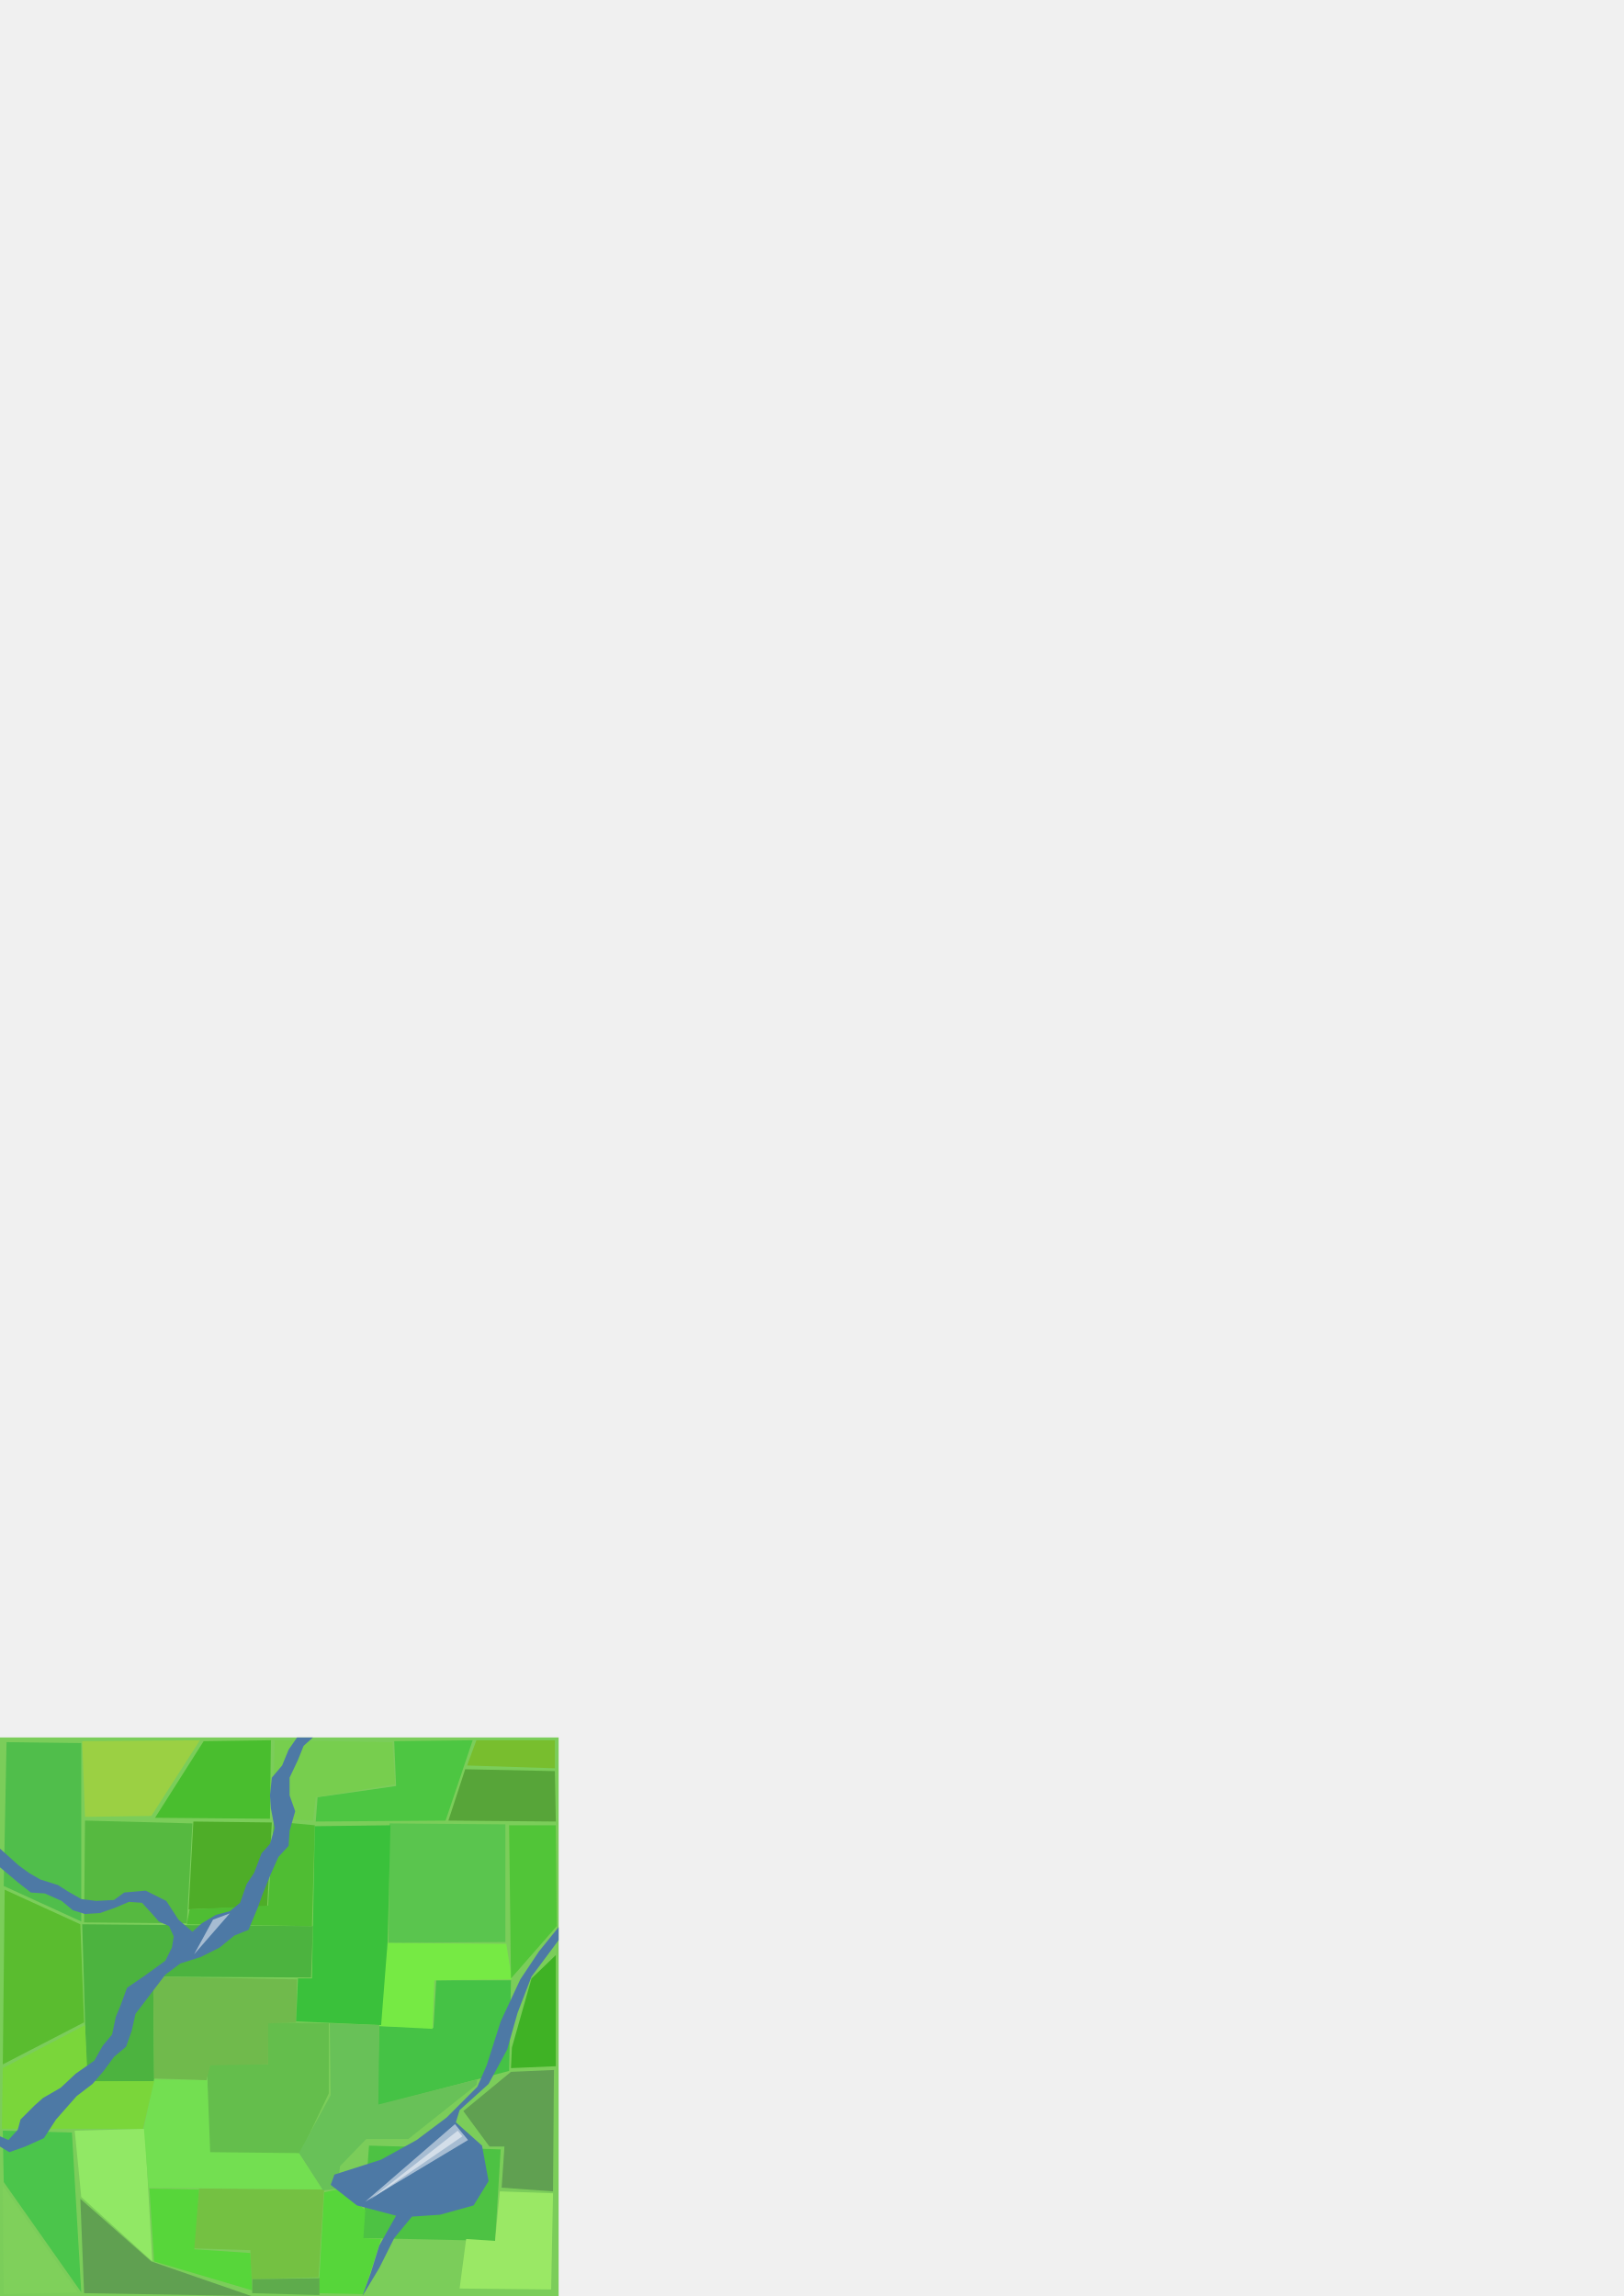
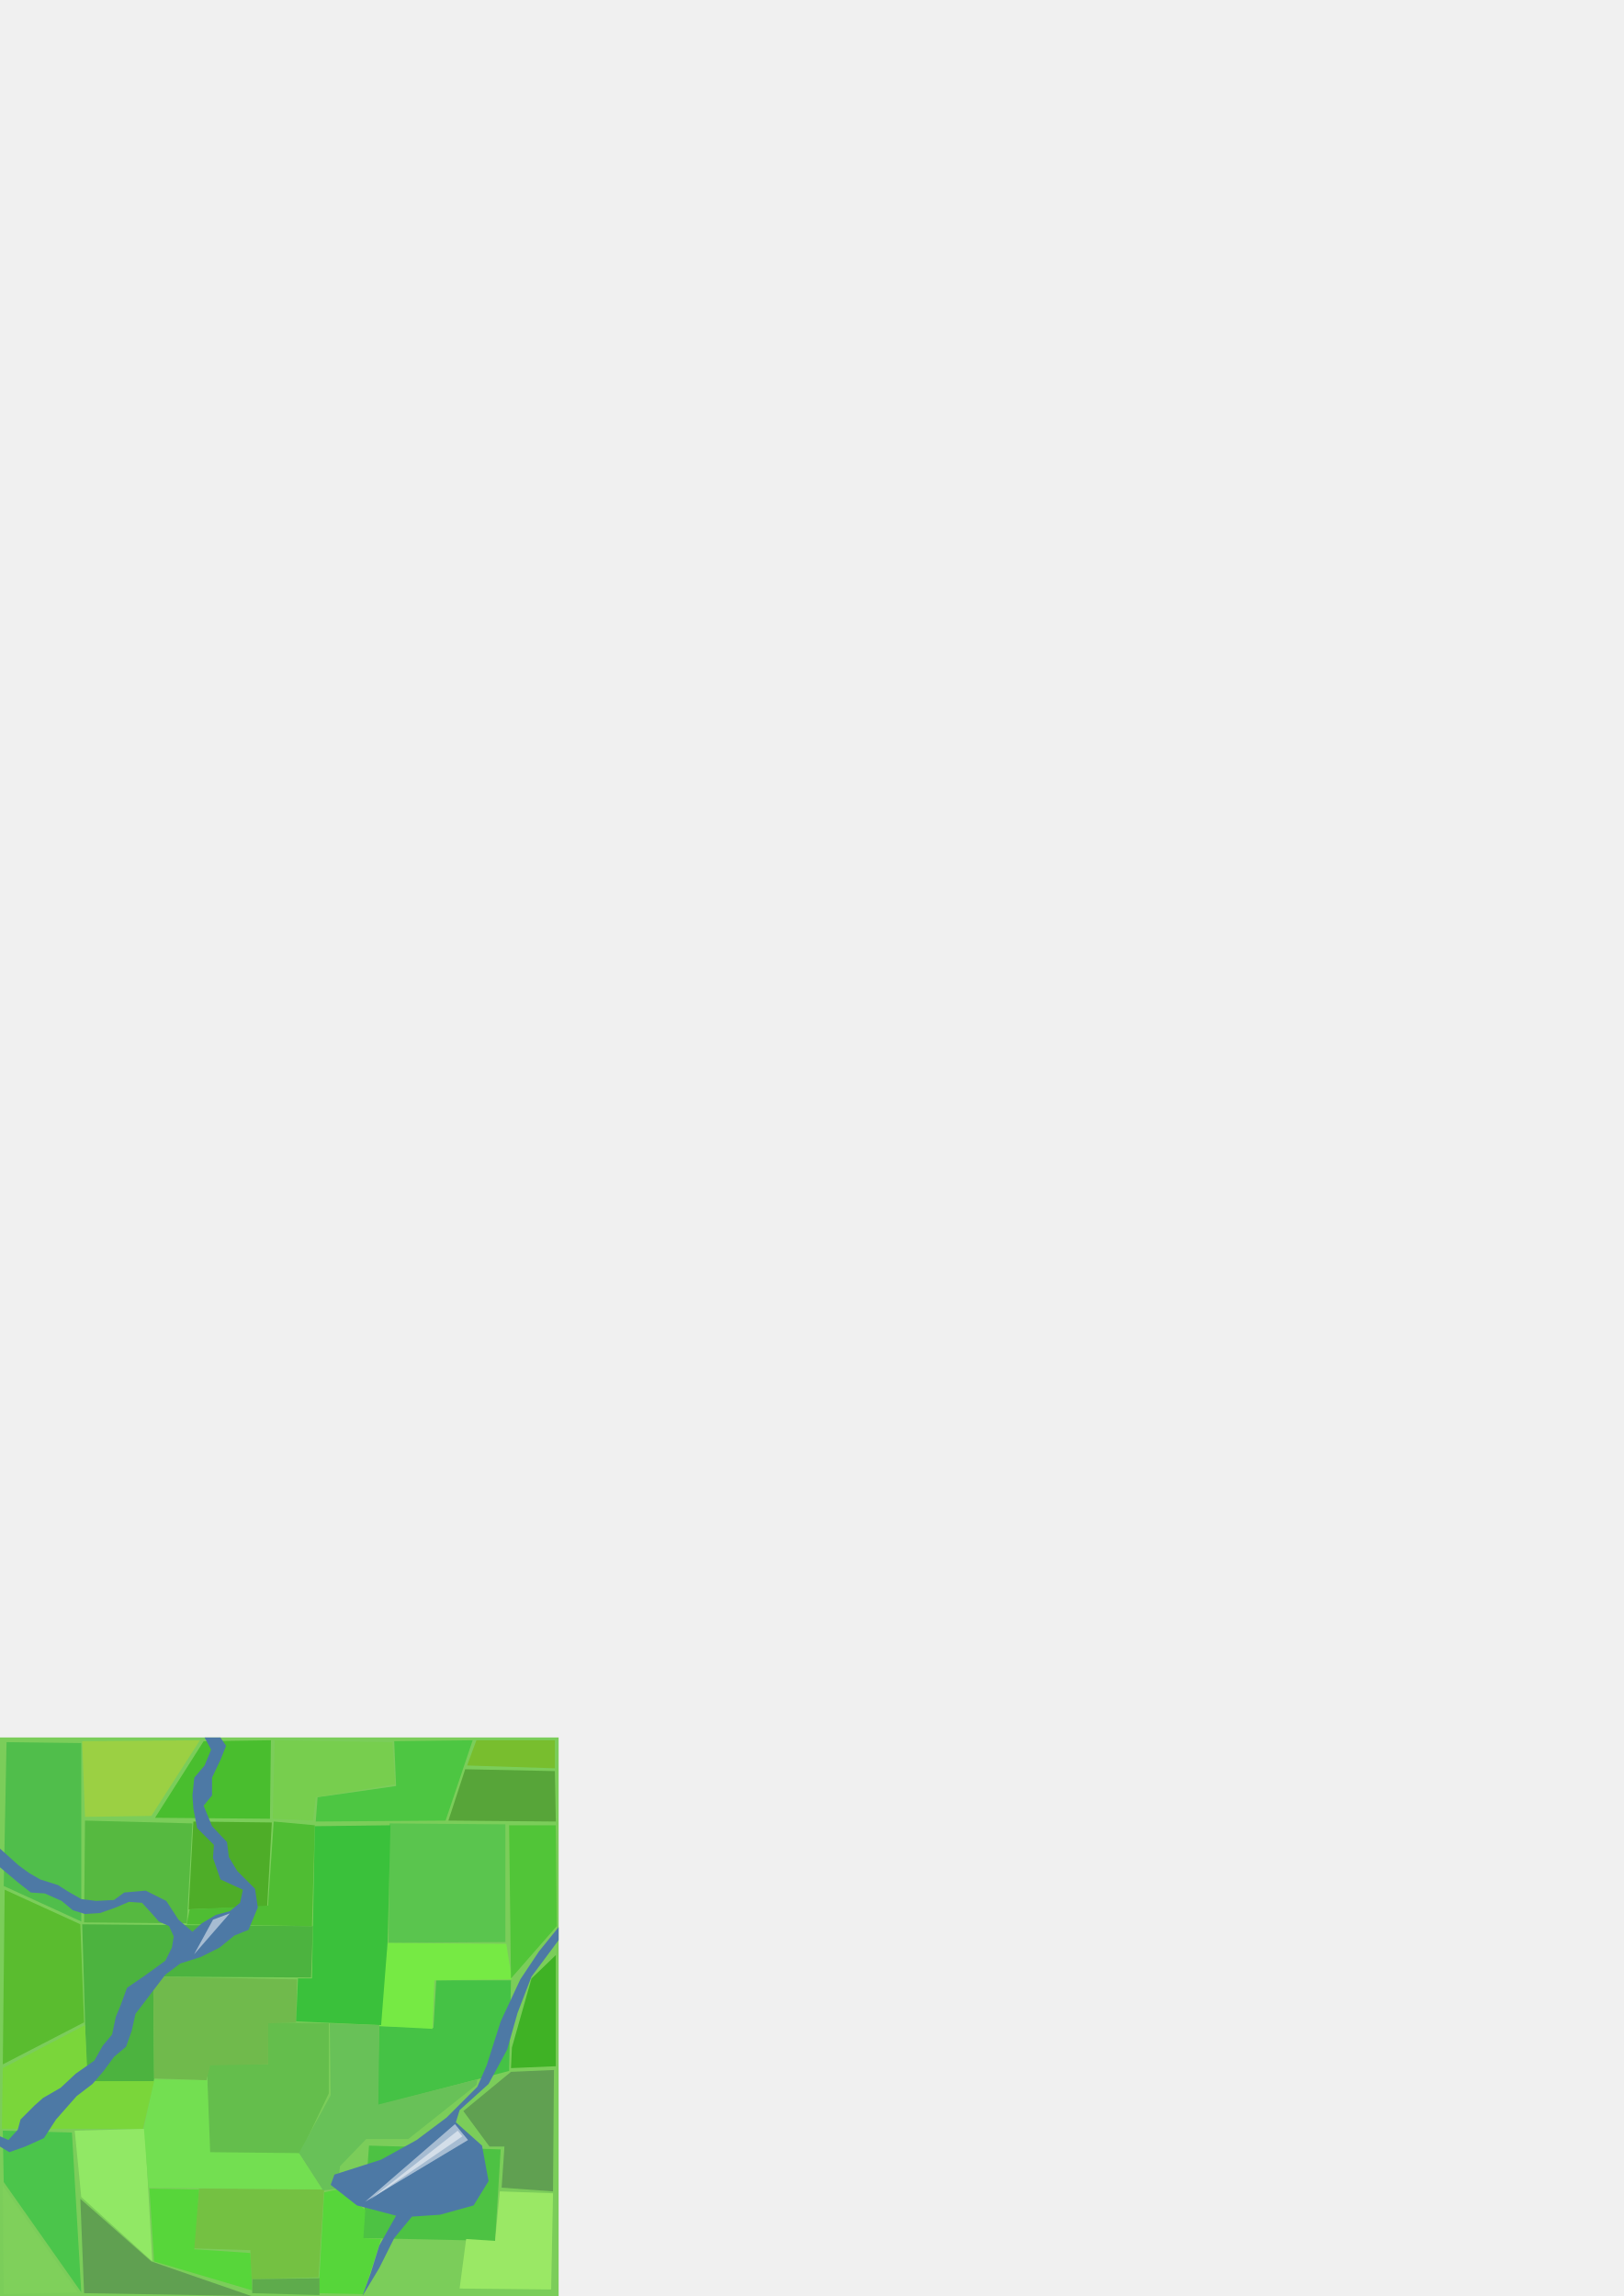
<svg xmlns="http://www.w3.org/2000/svg" width="744.094" height="1052.362" id="svg2">
  <defs id="defs4" />
  <g id="layer1">
    <rect style="opacity:1;fill:#7bcd5a;fill-opacity:1;fill-rule:nonzero;stroke:none;stroke-width:1;stroke-linecap:round;stroke-linejoin:round;stroke-miterlimit:4;stroke-dasharray:none;stroke-opacity:1" id="rect2160" width="440" height="451.429" x="62.857" y="89.505" transform="matrix(-0.5818182,0,0,-0.5670886,292.5714,1103.12)" />
    <path style="opacity:1;fill:#4ead28;fill-opacity:1;fill-rule:nonzero;stroke:none;stroke-width:1;stroke-linecap:round;stroke-linejoin:round;stroke-miterlimit:4;stroke-dasharray:none;stroke-opacity:1" d="M 131.425,1013.406 L 133.565,974.877 L 169.525,973.593 L 167.385,1013.834 L 131.425,1013.406 z " id="path3133" transform="matrix(-1,0,0,-1,256,1848.724)" />
    <path style="opacity:1;fill:#4dc243;fill-opacity:1;fill-rule:nonzero;stroke:none;stroke-width:1;stroke-linecap:round;stroke-linejoin:round;stroke-miterlimit:4;stroke-dasharray:none;stroke-opacity:1" d="M 28.682,822.048 L 26.114,864.001 L 86.475,865.713 L 89.472,823.332 L 28.682,822.048 z " id="path3135" transform="matrix(-1,0,0,-1,255.5719,1849.152)" />
    <path style="opacity:1;fill:#74c142;fill-opacity:1;fill-rule:nonzero;stroke:none;stroke-width:1;stroke-linecap:round;stroke-linejoin:round;stroke-miterlimit:4;stroke-dasharray:none;stroke-opacity:1" d="M 86.047,808.349 L 83.478,848.59 L 140.843,849.018 L 143.411,821.62 L 117.298,820.764 L 116.87,807.493 L 86.047,808.349 z " id="path3137" transform="matrix(-1,0,0,-1,232.0268,1852.149)" />
    <path style="opacity:1;fill:#9ae865;fill-opacity:1;fill-rule:nonzero;stroke:none;stroke-width:1;stroke-linecap:round;stroke-linejoin:round;stroke-miterlimit:4;stroke-dasharray:none;stroke-opacity:1" d="M 3.425,799.359 L 2.569,843.452 L 26.97,844.309 L 29.11,821.62 L 42.381,822.476 L 45.378,799.787 L 3.425,799.359 z " id="path3139" transform="matrix(-1,0,0,-1,256,1848.724)" />
    <path style="opacity:1;fill:#45c245;fill-opacity:1;fill-rule:nonzero;stroke:none;stroke-width:1;stroke-linecap:round;stroke-linejoin:round;stroke-miterlimit:4;stroke-dasharray:none;stroke-opacity:1" d="M 22.689,899.533 L 21.833,941.058 L 56.08,941.058 L 57.365,919.225 L 82.194,920.081 L 83.05,883.693 L 22.689,899.533 z " id="path3141" transform="matrix(-1,0,0,-1,256,1848.724)" />
    <path style="opacity:1;fill:#91e865;fill-opacity:1;fill-rule:nonzero;stroke:none;stroke-width:1;stroke-linecap:round;stroke-linejoin:round;stroke-miterlimit:4;stroke-dasharray:none;stroke-opacity:1" d="M 186.221,812.202 L 189.645,872.991 L 221.752,872.135 L 218.756,841.74 L 186.221,812.202 z " id="path3143" transform="matrix(-1,0,0,-1,256,1848.724)" />
    <path style="opacity:1;fill:#64be4c;fill-opacity:1;fill-rule:nonzero;stroke:none;stroke-width:1;stroke-linecap:round;stroke-linejoin:round;stroke-miterlimit:4;stroke-dasharray:none;stroke-opacity:1" d="M 105.311,889.259 L 105.311,921.366 L 133.565,921.794 L 133.137,902.529 L 160.963,902.958 L 160.535,861.861 L 118.582,861.432 L 105.311,889.259 z " id="path3145" transform="matrix(-1,0,0,-1,256,1848.724)" />
    <path style="opacity:1;fill:#4cb33f;fill-opacity:1;fill-rule:nonzero;stroke:none;stroke-width:1;stroke-linecap:round;stroke-linejoin:round;stroke-miterlimit:4;stroke-dasharray:none;stroke-opacity:1" d="M 185.365,894.824 L 185.793,942.77 L 113.445,942.342 L 112.589,965.887 L 218.328,966.743 L 216.187,894.396 L 185.365,894.824 z " id="path3147" transform="matrix(-1,0,0,-1,256,1848.724)" />
    <path style="opacity:1;fill:#5ac54e;fill-opacity:1;fill-rule:nonzero;stroke:none;stroke-width:1;stroke-linecap:round;stroke-linejoin:round;stroke-miterlimit:4;stroke-dasharray:none;stroke-opacity:1" d="M 24.401,958.61 L 24.401,1012.549 L 77.485,1012.978 L 77.913,958.182 L 24.401,958.61 z " id="path3149" transform="matrix(-1,0,0,-1,256,1848.724)" />
    <path style="opacity:1;fill:#70ba4c;fill-opacity:1;fill-rule:nonzero;stroke:none;stroke-width:1;stroke-linecap:round;stroke-linejoin:round;stroke-miterlimit:4;stroke-dasharray:none;stroke-opacity:1" d="M 133.137,902.529 L 133.137,921.366 L 120.294,921.794 L 119.866,941.486 L 185.793,942.77 L 185.365,896.108 L 161.391,895.252 L 159.679,902.101 L 133.137,902.529 z " id="path3161" transform="matrix(-1,0,0,-1,256,1848.724)" />
    <path style="opacity:1;fill:#76ea44;fill-opacity:1;fill-rule:nonzero;stroke:none;stroke-width:1;stroke-linecap:round;stroke-linejoin:round;stroke-miterlimit:4;stroke-dasharray:none;stroke-opacity:1" d="M 21.405,941.486 L 23.973,957.753 L 78.341,958.182 L 82.194,920.081 L 57.793,918.797 L 56.936,941.058 L 21.405,941.486 z " id="path3163" transform="matrix(-1,0,0,-1,256,1848.724)" />
    <path style="opacity:1;fill:#4fbd33;fill-opacity:1;fill-rule:nonzero;stroke:none;stroke-width:1;stroke-linecap:round;stroke-linejoin:round;stroke-miterlimit:4;stroke-dasharray:none;stroke-opacity:1" d="M 169.097,973.593 L 170.381,966.743 L 113.017,965.887 L 111.732,1012.121 L 130.569,1013.834 L 133.137,975.305 L 169.097,973.593 z " id="path3165" transform="matrix(-1,0,0,-1,256,1848.724)" />
    <path style="opacity:1;fill:#3ac13b;fill-opacity:1;fill-rule:nonzero;stroke:none;stroke-width:1;stroke-linecap:round;stroke-linejoin:round;stroke-miterlimit:4;stroke-dasharray:none;stroke-opacity:1" d="M 77.057,1012.121 L 111.732,1011.693 L 113.017,941.914 L 119.438,941.914 L 120.294,922.222 L 81.338,920.509 L 78.341,959.038 L 77.057,1012.121 z " id="path3167" transform="matrix(-1,0,0,-1,256,1848.724)" />
    <path style="opacity:1;fill:#68c158;fill-opacity:1;fill-rule:nonzero;stroke:none;stroke-width:1;stroke-linecap:round;stroke-linejoin:round;stroke-miterlimit:4;stroke-dasharray:none;stroke-opacity:1" d="M 82.194,920.509 L 104.883,921.366 L 104.455,888.402 L 119.01,861.861 L 107.88,844.737 L 101.458,845.593 L 100.174,855.867 L 88.187,868.282 L 68.923,868.282 L 37.672,893.111 L 37.244,895.68 L 82.622,884.121 L 82.194,920.509 z " id="path3169" transform="matrix(-1,0,0,-1,256,1848.724)" />
    <path style="opacity:1;fill:#73df51;fill-opacity:1;fill-rule:nonzero;stroke:none;stroke-width:1;stroke-linecap:round;stroke-linejoin:round;stroke-miterlimit:4;stroke-dasharray:none;stroke-opacity:1" d="M 108.308,845.165 L 119.01,861.861 L 159.679,862.289 L 160.963,895.252 L 185.365,895.68 L 190.074,873.419 L 187.933,846.021 L 108.308,845.165 z " id="path3171" transform="matrix(-1,0,0,-1,256,1848.724)" />
    <path style="opacity:1;fill:#7ad63a;fill-opacity:1;fill-rule:nonzero;stroke:none;stroke-width:1;stroke-linecap:round;stroke-linejoin:round;stroke-miterlimit:4;stroke-dasharray:none;stroke-opacity:1" d="M 190.502,872.991 L 185.365,894.824 L 215.759,894.824 L 217.043,920.509 L 254.716,900.817 L 255.144,872.991 L 190.502,872.991 z " id="path3173" transform="matrix(-1,0,0,-1,256,1848.724)" />
    <path style="opacity:1;fill:#57d63a;fill-opacity:1;fill-rule:nonzero;stroke:none;stroke-width:1;stroke-linecap:round;stroke-linejoin:round;stroke-miterlimit:4;stroke-dasharray:none;stroke-opacity:1" d="M 140.415,798.931 L 141.271,816.054 L 166.957,817.767 L 164.816,845.165 L 187.505,845.593 L 185.365,812.202 L 140.415,798.931 z " id="path3175" transform="matrix(-1,0,0,-1,256,1848.724)" />
    <path style="opacity:1;fill:#56d63a;fill-opacity:1;fill-rule:nonzero;stroke:none;stroke-width:1;stroke-linecap:round;stroke-linejoin:round;stroke-miterlimit:4;stroke-dasharray:none;stroke-opacity:1" d="M 89.472,797.218 L 81.338,822.476 L 89.472,822.904 L 88.615,835.747 L 99.318,845.593 L 107.451,843.881 L 110.02,797.646 L 89.472,797.218 z " id="path3177" transform="matrix(-1,0,0,-1,256,1848.724)" />
    <path style="opacity:1;fill:#5eab4c;fill-opacity:1;fill-rule:nonzero;stroke:none;stroke-width:1;stroke-linecap:round;stroke-linejoin:round;stroke-miterlimit:4;stroke-dasharray:none;stroke-opacity:1" d="M 109.592,796.79 L 109.592,804.496 L 140.415,804.068 L 140.415,797.646 L 109.592,796.79 z " id="path3179" transform="matrix(-1,0,0,-1,256,1848.724)" />
    <path style="opacity:1;fill:#60a051;fill-opacity:1;fill-rule:nonzero;stroke:none;stroke-width:1;stroke-linecap:round;stroke-linejoin:round;stroke-miterlimit:4;stroke-dasharray:none;stroke-opacity:1" d="M 140.843,796.362 L 217.472,797.646 L 219.184,840.884 L 186.649,812.202 L 140.843,796.362 z " id="path3181" transform="matrix(-1,0,0,-1,256,1848.724)" />
    <path style="opacity:1;fill:#60a051;fill-opacity:1;fill-rule:nonzero;stroke:none;stroke-width:1;stroke-linecap:round;stroke-linejoin:round;stroke-miterlimit:4;stroke-dasharray:none;stroke-opacity:1" d="M 2.569,844.309 L 2.14,899.961 L 21.833,899.105 L 43.666,881.125 L 31.679,864.857 L 24.829,864.857 L 26.114,846.021 L 2.569,844.309 z " id="path3183" transform="matrix(-1,0,0,-1,256,1848.724)" />
    <path style="opacity:1;fill:#56b940;fill-opacity:1;fill-rule:nonzero;stroke:none;stroke-width:1;stroke-linecap:round;stroke-linejoin:round;stroke-miterlimit:4;stroke-dasharray:none;stroke-opacity:1" d="M 170.381,967.172 L 167.813,1012.978 L 217.043,1014.262 L 217.472,967.6 L 170.381,967.172 z " id="path3185" transform="matrix(-1,0,0,-1,256,1848.724)" />
    <path style="opacity:1;fill:#3fb225;fill-opacity:1;fill-rule:nonzero;stroke:none;stroke-width:1;stroke-linecap:round;stroke-linejoin:round;stroke-miterlimit:4;stroke-dasharray:none;stroke-opacity:1" d="M 1.284,901.673 L 1.284,952.616 L 12.415,941.914 L 21.405,910.235 L 21.833,900.817 L 1.284,901.673 z " id="path3187" transform="matrix(-1,0,0,-1,256,1848.724)" />
    <path style="opacity:1;fill:#51c538;fill-opacity:1;fill-rule:nonzero;stroke:none;stroke-width:1;stroke-linecap:round;stroke-linejoin:round;stroke-miterlimit:4;stroke-dasharray:none;stroke-opacity:1" d="M 21.833,941.914 L 0.856,965.887 L 1.284,1012.121 L 22.689,1012.121 L 21.833,941.914 z " id="path3189" transform="matrix(-1,0,0,-1,256,1848.724)" />
    <path style="opacity:1;fill:#4bc54b;fill-opacity:1;fill-rule:nonzero;stroke:none;stroke-width:1;stroke-linecap:round;stroke-linejoin:round;stroke-miterlimit:4;stroke-dasharray:none;stroke-opacity:1" d="M 218.756,798.075 L 254.288,848.59 L 254.716,872.135 L 223.037,871.279 L 218.756,798.075 z " id="path3191" transform="matrix(-1,0,0,-1,256,1848.724)" />
    <path style="opacity:1;fill:#7fd05b;fill-opacity:1;fill-rule:nonzero;stroke:none;stroke-width:1;stroke-linecap:round;stroke-linejoin:round;stroke-miterlimit:4;stroke-dasharray:none;stroke-opacity:1" d="M 220.468,798.075 L 254.288,797.218 L 254.716,846.877 L 220.468,798.075 z " id="path3193" transform="matrix(-1,0,0,-1,256,1848.724)" />
    <path style="opacity:1;fill:#5abc2f;fill-opacity:1;fill-rule:nonzero;stroke:none;stroke-width:1;stroke-linecap:round;stroke-linejoin:round;stroke-miterlimit:4;stroke-dasharray:none;stroke-opacity:1" d="M 217.472,921.794 L 219.184,966.743 L 253.86,982.583 L 254.716,902.529 L 217.472,921.794 z " id="path3195" transform="matrix(-1,0,0,-1,256,1848.724)" />
    <path style="opacity:1;fill:#50be4b;fill-opacity:1;fill-rule:nonzero;stroke:none;stroke-width:1;stroke-linecap:round;stroke-linejoin:round;stroke-miterlimit:4;stroke-dasharray:none;stroke-opacity:1" d="M 218.756,968.028 L 218.756,1049.794 L 253.003,1050.222 L 254.288,984.295 L 218.756,968.028 z " id="path3197" transform="matrix(-1,0,0,-1,256,1848.724)" />
    <path style="opacity:1;fill:#57a539;fill-opacity:1;fill-rule:nonzero;stroke:none;stroke-width:1;stroke-linecap:round;stroke-linejoin:round;stroke-miterlimit:4;stroke-dasharray:none;stroke-opacity:1" d="M 1.712,1036.951 L 42.809,1037.807 L 50.515,1014.262 L 1.284,1013.834 L 1.712,1036.951 z " id="path3199" transform="matrix(-1,0,0,-1,256,1848.724)" />
    <path style="opacity:1;fill:#4dc642;fill-opacity:1;fill-rule:nonzero;stroke:none;stroke-width:1;stroke-linecap:round;stroke-linejoin:round;stroke-miterlimit:4;stroke-dasharray:none;stroke-opacity:1" d="M 51.799,1014.262 L 39.385,1051.078 L 75.344,1050.65 L 74.488,1030.101 L 110.448,1024.964 L 111.304,1013.834 L 51.799,1014.262 z " id="path3201" transform="matrix(-1,0,0,-1,256,1848.724)" />
    <path style="opacity:1;fill:#77ce4e;fill-opacity:1;fill-rule:nonzero;stroke:none;stroke-width:1;stroke-linecap:round;stroke-linejoin:round;stroke-miterlimit:4;stroke-dasharray:none;stroke-opacity:1" d="M 74.916,1030.957 L 76.201,1050.222 L 130.14,1051.078 L 130.997,1015.118 L 112.589,1014.262 L 111.304,1024.964 L 74.916,1030.957 z " id="path3203" transform="matrix(-1,0,0,-1,256,1848.724)" />
    <path style="opacity:1;fill:#49be2e;fill-opacity:1;fill-rule:nonzero;stroke:none;stroke-width:1;stroke-linecap:round;stroke-linejoin:round;stroke-miterlimit:4;stroke-dasharray:none;stroke-opacity:1" d="M 131.853,1051.078 L 162.676,1050.65 L 184.936,1015.546 L 132.281,1015.118 L 131.853,1051.078 z " id="path3205" transform="matrix(-1,0,0,-1,256,1848.724)" />
    <path style="opacity:1;fill:#9bd043;fill-opacity:1;fill-rule:nonzero;stroke:none;stroke-width:1;stroke-linecap:round;stroke-linejoin:round;stroke-miterlimit:4;stroke-dasharray:none;stroke-opacity:1" d="M 164.388,1051.078 L 218.328,1050.65 L 217.043,1015.974 L 186.649,1016.402 L 164.388,1051.078 z " id="path3207" transform="matrix(-1,0,0,-1,256,1848.724)" />
    <path style="opacity:1;fill:#78be2e;fill-opacity:1;fill-rule:nonzero;stroke:none;stroke-width:1;stroke-linecap:round;stroke-linejoin:round;stroke-miterlimit:4;stroke-dasharray:none;stroke-opacity:1" d="M 1.712,1038.235 L 1.712,1051.078 L 37.672,1051.078 L 41.953,1039.519 L 1.712,1038.235 z " id="path3209" transform="matrix(-1,0,0,-1,256,1848.724)" />
    <path style="opacity:1;fill:#4d79a5;fill-opacity:1;fill-rule:nonzero;stroke:none;stroke-width:1;stroke-linecap:round;stroke-linejoin:round;stroke-miterlimit:4;stroke-dasharray:none;stroke-opacity:1" d="M 91.612,799.787 L 83.906,812.63 L 77.057,826.329 L 68.923,836.175 L 56.08,837.031 L 40.669,841.312 L 33.819,852.442 L 36.816,868.71 L 48.803,879.412 L 47.09,884.978 L 33.819,896.964 L 25.258,912.804 L 20.548,929.499 L 14.127,946.195 L 1.712,962.891 L 1.712,968.884 L 10.702,957.753 L 19.264,944.911 L 28.254,925.646 L 34.676,905.526 L 38.957,895.68 L 53.084,881.553 L 66.783,871.279 L 83.05,862.289 L 104.455,855.439 L 106.167,850.73 L 94.181,841.312 L 76.201,836.603 L 83.906,822.904 L 87.759,810.489 L 91.612,799.787 z " id="path3159" transform="matrix(-1,0,0,-1,257.7124,1852.149)" />
    <path style="opacity:1;fill:#ffffff;fill-opacity:0.502;fill-rule:nonzero;stroke:none;stroke-width:1;stroke-linecap:round;stroke-linejoin:round;stroke-miterlimit:4;stroke-dasharray:none;stroke-opacity:1" d="M 41.525,867.854 L 88.615,839.6 L 47.518,875.131 L 41.525,867.854 z " id="path3211" transform="matrix(-1,0,0,-1,256,1848.724)" />
    <path style="opacity:1;fill:#ffffff;fill-opacity:0.502;fill-rule:nonzero;stroke:none;stroke-width:1;stroke-linecap:round;stroke-linejoin:round;stroke-miterlimit:4;stroke-dasharray:none;stroke-opacity:1" d="M 44.094,869.566 L 46.234,872.135 L 86.475,840.456 L 44.094,869.566 z " id="path3213" transform="matrix(-1,0,0,-1,256,1848.724)" />
-     <path style="opacity:1;fill:#4d79a5;fill-opacity:1;fill-rule:nonzero;stroke:none;stroke-width:1;stroke-linecap:round;stroke-linejoin:round;stroke-miterlimit:4;stroke-dasharray:none;stroke-opacity:1" d="M 110.448,1049.366 L 114.729,1045.513 L 117.298,1039.091 L 121.15,1030.957 L 121.15,1022.824 L 118.582,1015.546 L 121.15,1006.556 L 121.579,999.707 L 126.288,994.57 L 129.712,986.864 L 133.565,977.446 L 135.706,971.452 L 139.987,961.178 L 146.408,958.61 L 153.258,953.044 L 161.819,948.764 L 171.237,945.767 L 178.087,940.63 L 183.652,933.352 L 191.786,922.65 L 193.498,914.944 L 196.067,907.667 L 201.632,902.958 L 206.341,896.536 L 211.478,890.543 L 218.756,884.978 L 228.174,874.275 L 233.739,865.713 L 242.301,861.861 L 249.579,859.292 L 253.86,861.861 L 253.86,866.57 L 250.007,864.857 L 245.726,869.566 L 244.441,874.275 L 238.02,880.697 L 234.167,884.121 L 226.033,888.83 L 219.184,895.252 L 210.622,901.245 L 206.769,908.095 L 202.488,913.232 L 200.776,921.366 L 198.635,926.503 L 195.639,934.636 L 187.505,940.202 L 178.087,947.051 L 175.09,953.044 L 174.234,958.182 L 176.375,962.891 L 181.084,965.031 L 184.08,968.456 L 188.789,973.593 L 194.783,974.021 L 200.776,971.452 L 208.054,968.884 L 214.903,968.456 L 220.468,970.168 L 225.605,974.449 L 233.311,977.874 L 239.732,978.302 L 245.726,983.011 L 253.86,989.861 L 253.86,998.422 L 245.298,990.717 L 240.589,987.292 L 235.452,984.295 L 227.318,981.727 L 222.609,978.73 L 216.615,975.305 L 209.766,974.449 L 201.632,974.877 L 196.923,978.302 L 187.077,979.158 L 177.659,974.449 L 172.094,965.887 L 165.672,960.322 L 161.391,964.175 L 154.97,968.028 L 148.548,969.74 L 143.839,973.593 L 140.843,982.155 L 137.418,987.292 L 133.993,996.282 L 130.14,1000.563 L 128,1007.84 L 129.712,1016.83 L 130.14,1022.824 L 129.284,1030.957 L 124.575,1036.523 L 121.579,1043.8 L 117.726,1049.366 L 110.448,1049.366 z " id="path4204" transform="matrix(-1,0,0,-1,253.8595,1845.728)" />
+     <path style="opacity:1;fill:#4d79a5;fill-opacity:1;fill-rule:nonzero;stroke:none;stroke-width:1;stroke-linecap:round;stroke-linejoin:round;stroke-miterlimit:4;stroke-dasharray:none;stroke-opacity:1" d="M 152.829,1049.366 L 150.261,1045.513 L 152.829,1039.091 L 156.682,1030.957 L 156.682,1022.824 L 160.535,1018.115 L 156.682,1008.697 L 149.833,1001.419 L 148.977,994.57 L 145.124,988.148 L 136.99,980.014 L 135.706,971.452 L 139.987,961.178 L 146.408,958.61 L 153.258,953.044 L 161.819,948.764 L 171.237,945.767 L 178.087,940.63 L 183.652,933.352 L 191.786,922.65 L 193.498,914.944 L 196.067,907.667 L 201.632,902.958 L 206.341,896.536 L 211.478,890.543 L 218.756,884.978 L 228.174,874.275 L 233.739,865.713 L 242.301,861.861 L 249.579,859.292 L 253.86,861.861 L 253.86,866.57 L 250.007,864.857 L 245.726,869.566 L 244.441,874.275 L 238.02,880.697 L 234.167,884.121 L 226.033,888.83 L 219.184,895.252 L 210.622,901.245 L 206.769,908.095 L 202.488,913.232 L 200.776,921.366 L 198.635,926.503 L 195.639,934.636 L 187.505,940.202 L 178.087,947.051 L 175.09,953.044 L 174.234,958.182 L 176.375,962.891 L 181.084,965.031 L 184.08,968.456 L 188.789,973.593 L 194.783,974.021 L 200.776,971.452 L 208.054,968.884 L 214.903,968.456 L 220.468,970.168 L 225.605,974.449 L 233.311,977.874 L 239.732,978.302 L 245.726,983.011 L 253.86,989.861 L 253.86,998.422 L 245.298,990.717 L 240.589,987.292 L 235.452,984.295 L 227.318,981.727 L 222.609,978.73 L 216.615,975.305 L 209.766,974.449 L 201.632,974.877 L 196.923,978.302 L 187.077,979.158 L 177.659,974.449 L 172.094,965.887 L 165.672,960.322 L 161.391,964.175 L 154.97,968.028 L 148.548,969.74 L 143.839,973.593 L 142.555,979.586 L 152.829,984.295 L 156.254,994.141 L 155.826,1000.135 L 163.532,1007.84 L 165.244,1016.83 L 165.672,1022.824 L 164.816,1030.957 L 160.107,1036.523 L 157.11,1043.8 L 160.107,1049.366 L 152.829,1049.366 z " id="path4204" transform="matrix(-1,0,0,-1,253.8595,1845.728)" />
    <path style="opacity:1;fill:#ffffff;fill-opacity:0.502;fill-rule:nonzero;stroke:none;stroke-width:1;stroke-linecap:round;stroke-linejoin:round;stroke-miterlimit:4;stroke-dasharray:none;stroke-opacity:1" d="M 150.699,971.733 L 167.017,953.016 L 158.378,968.854 L 150.699,971.733 z " id="path4206" transform="matrix(-1,0,0,-1,256,1848.724)" />
  </g>
</svg>
